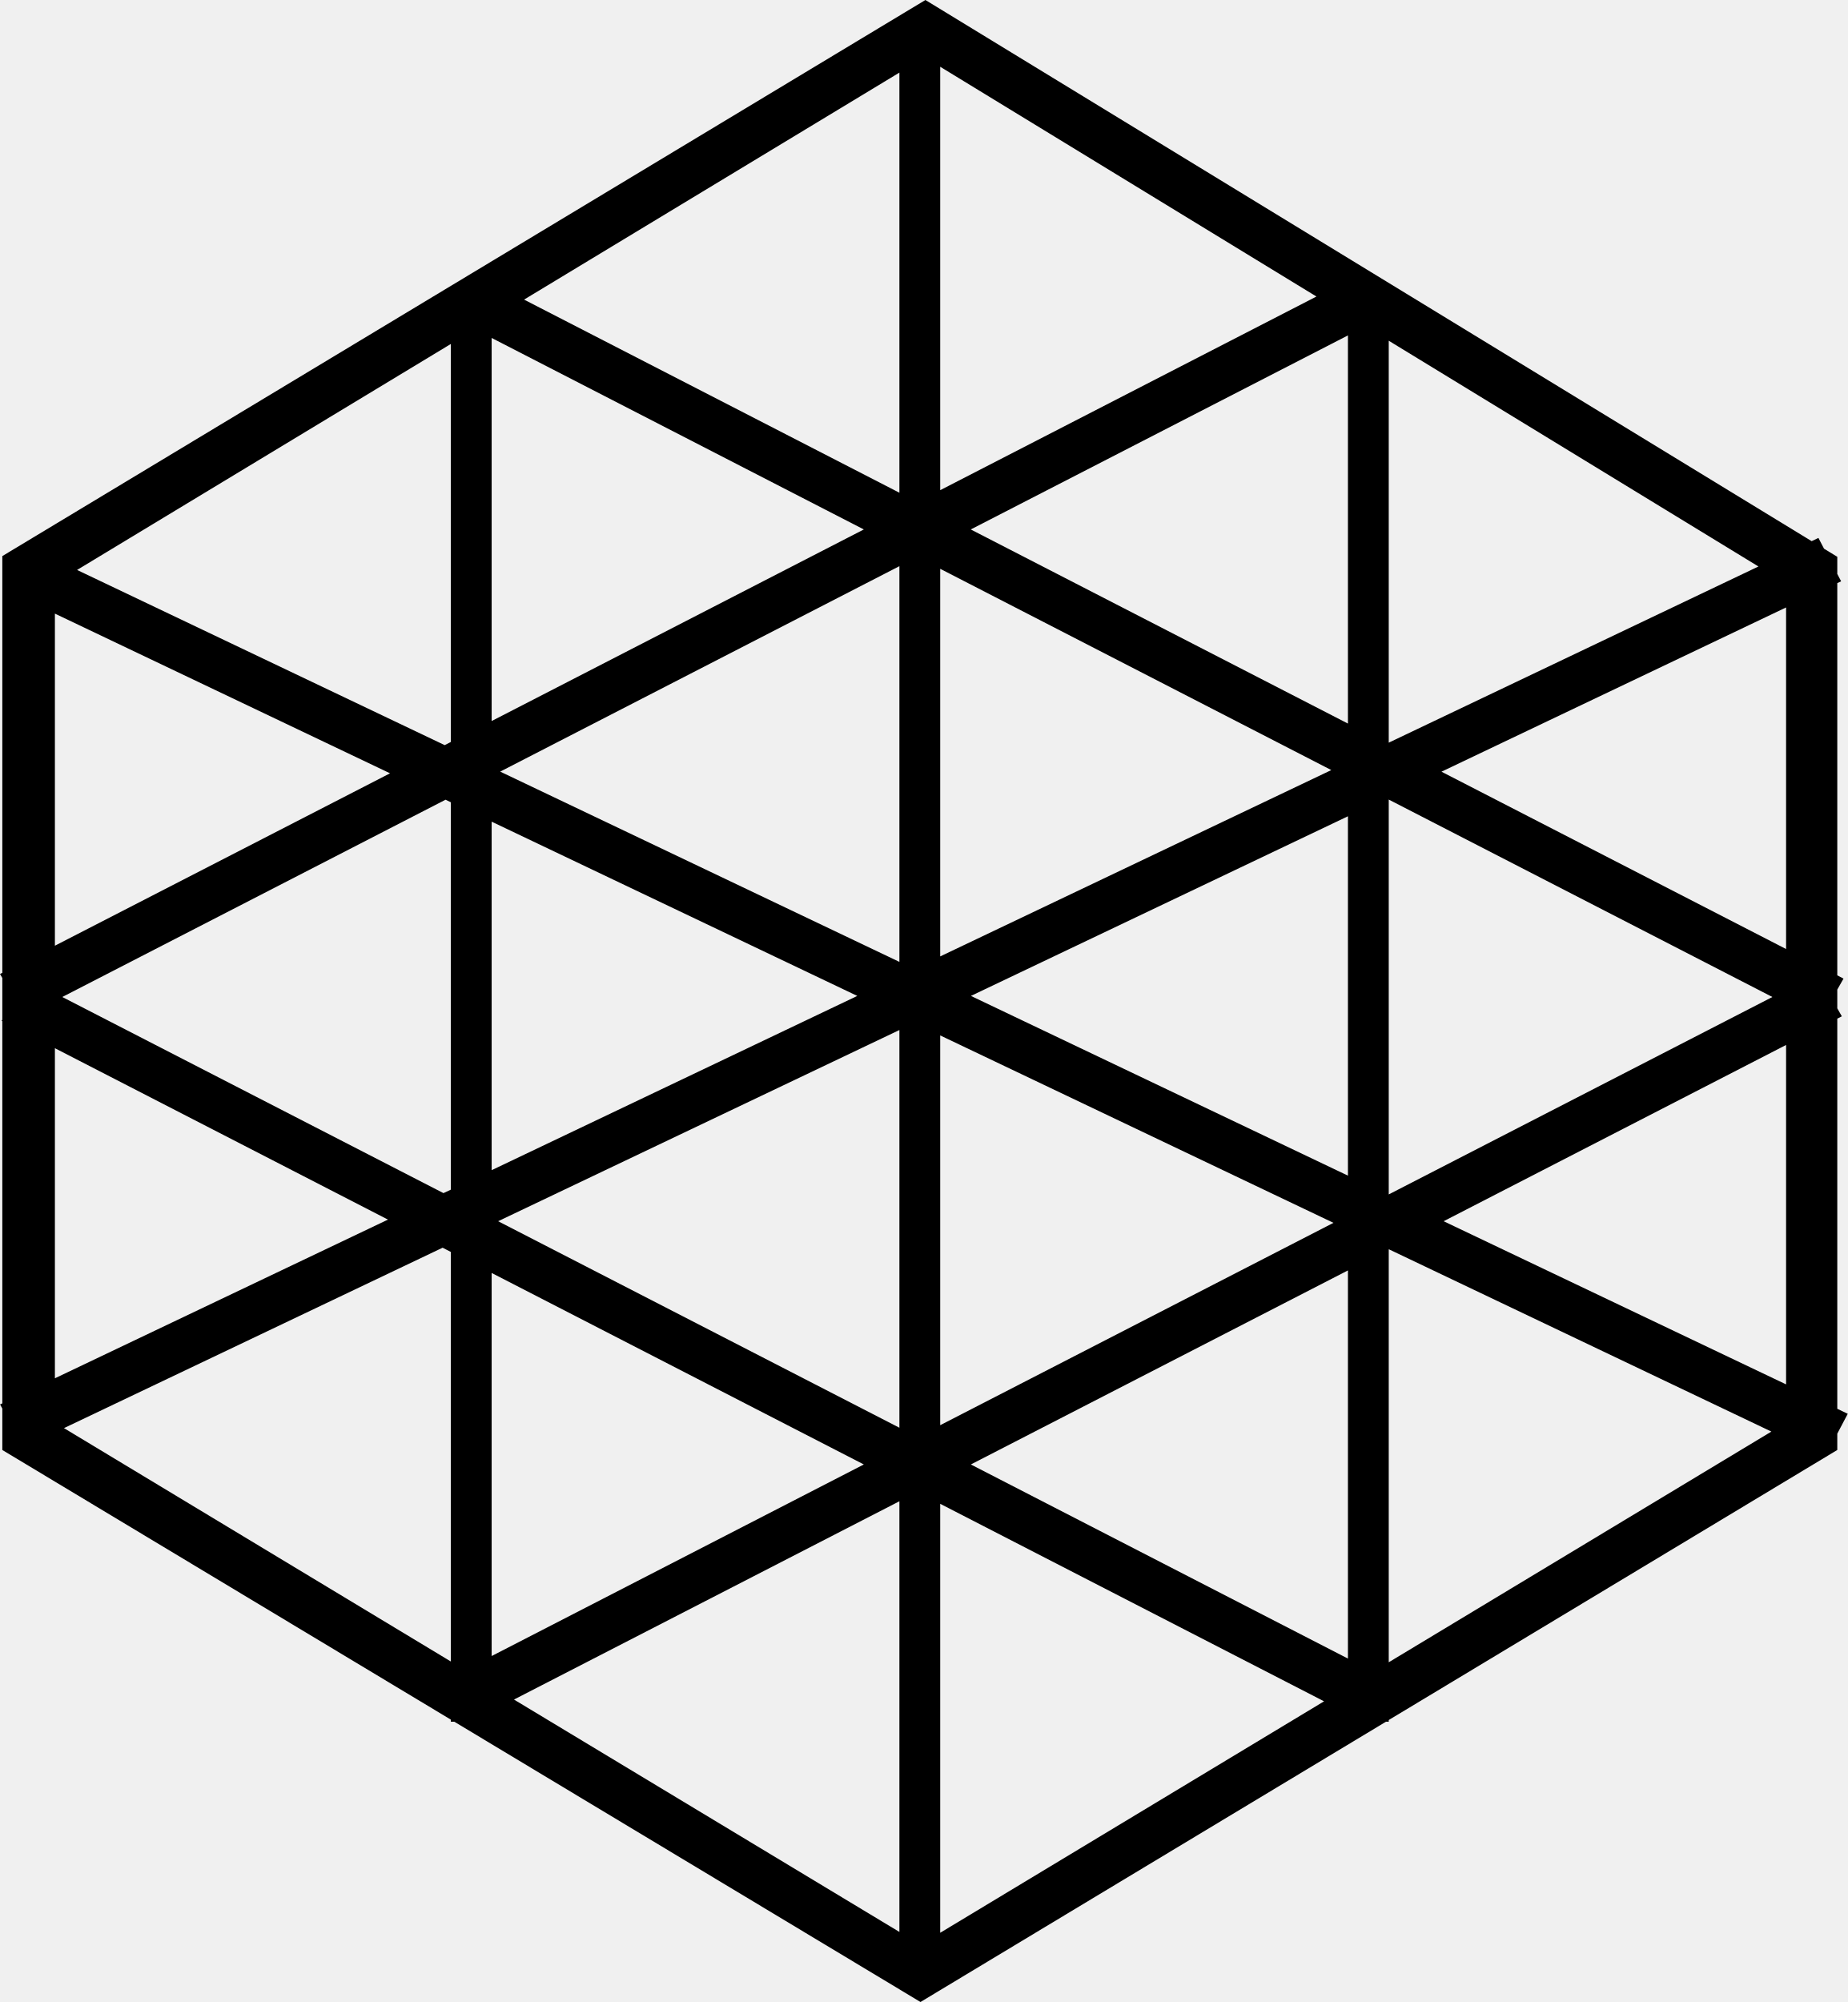
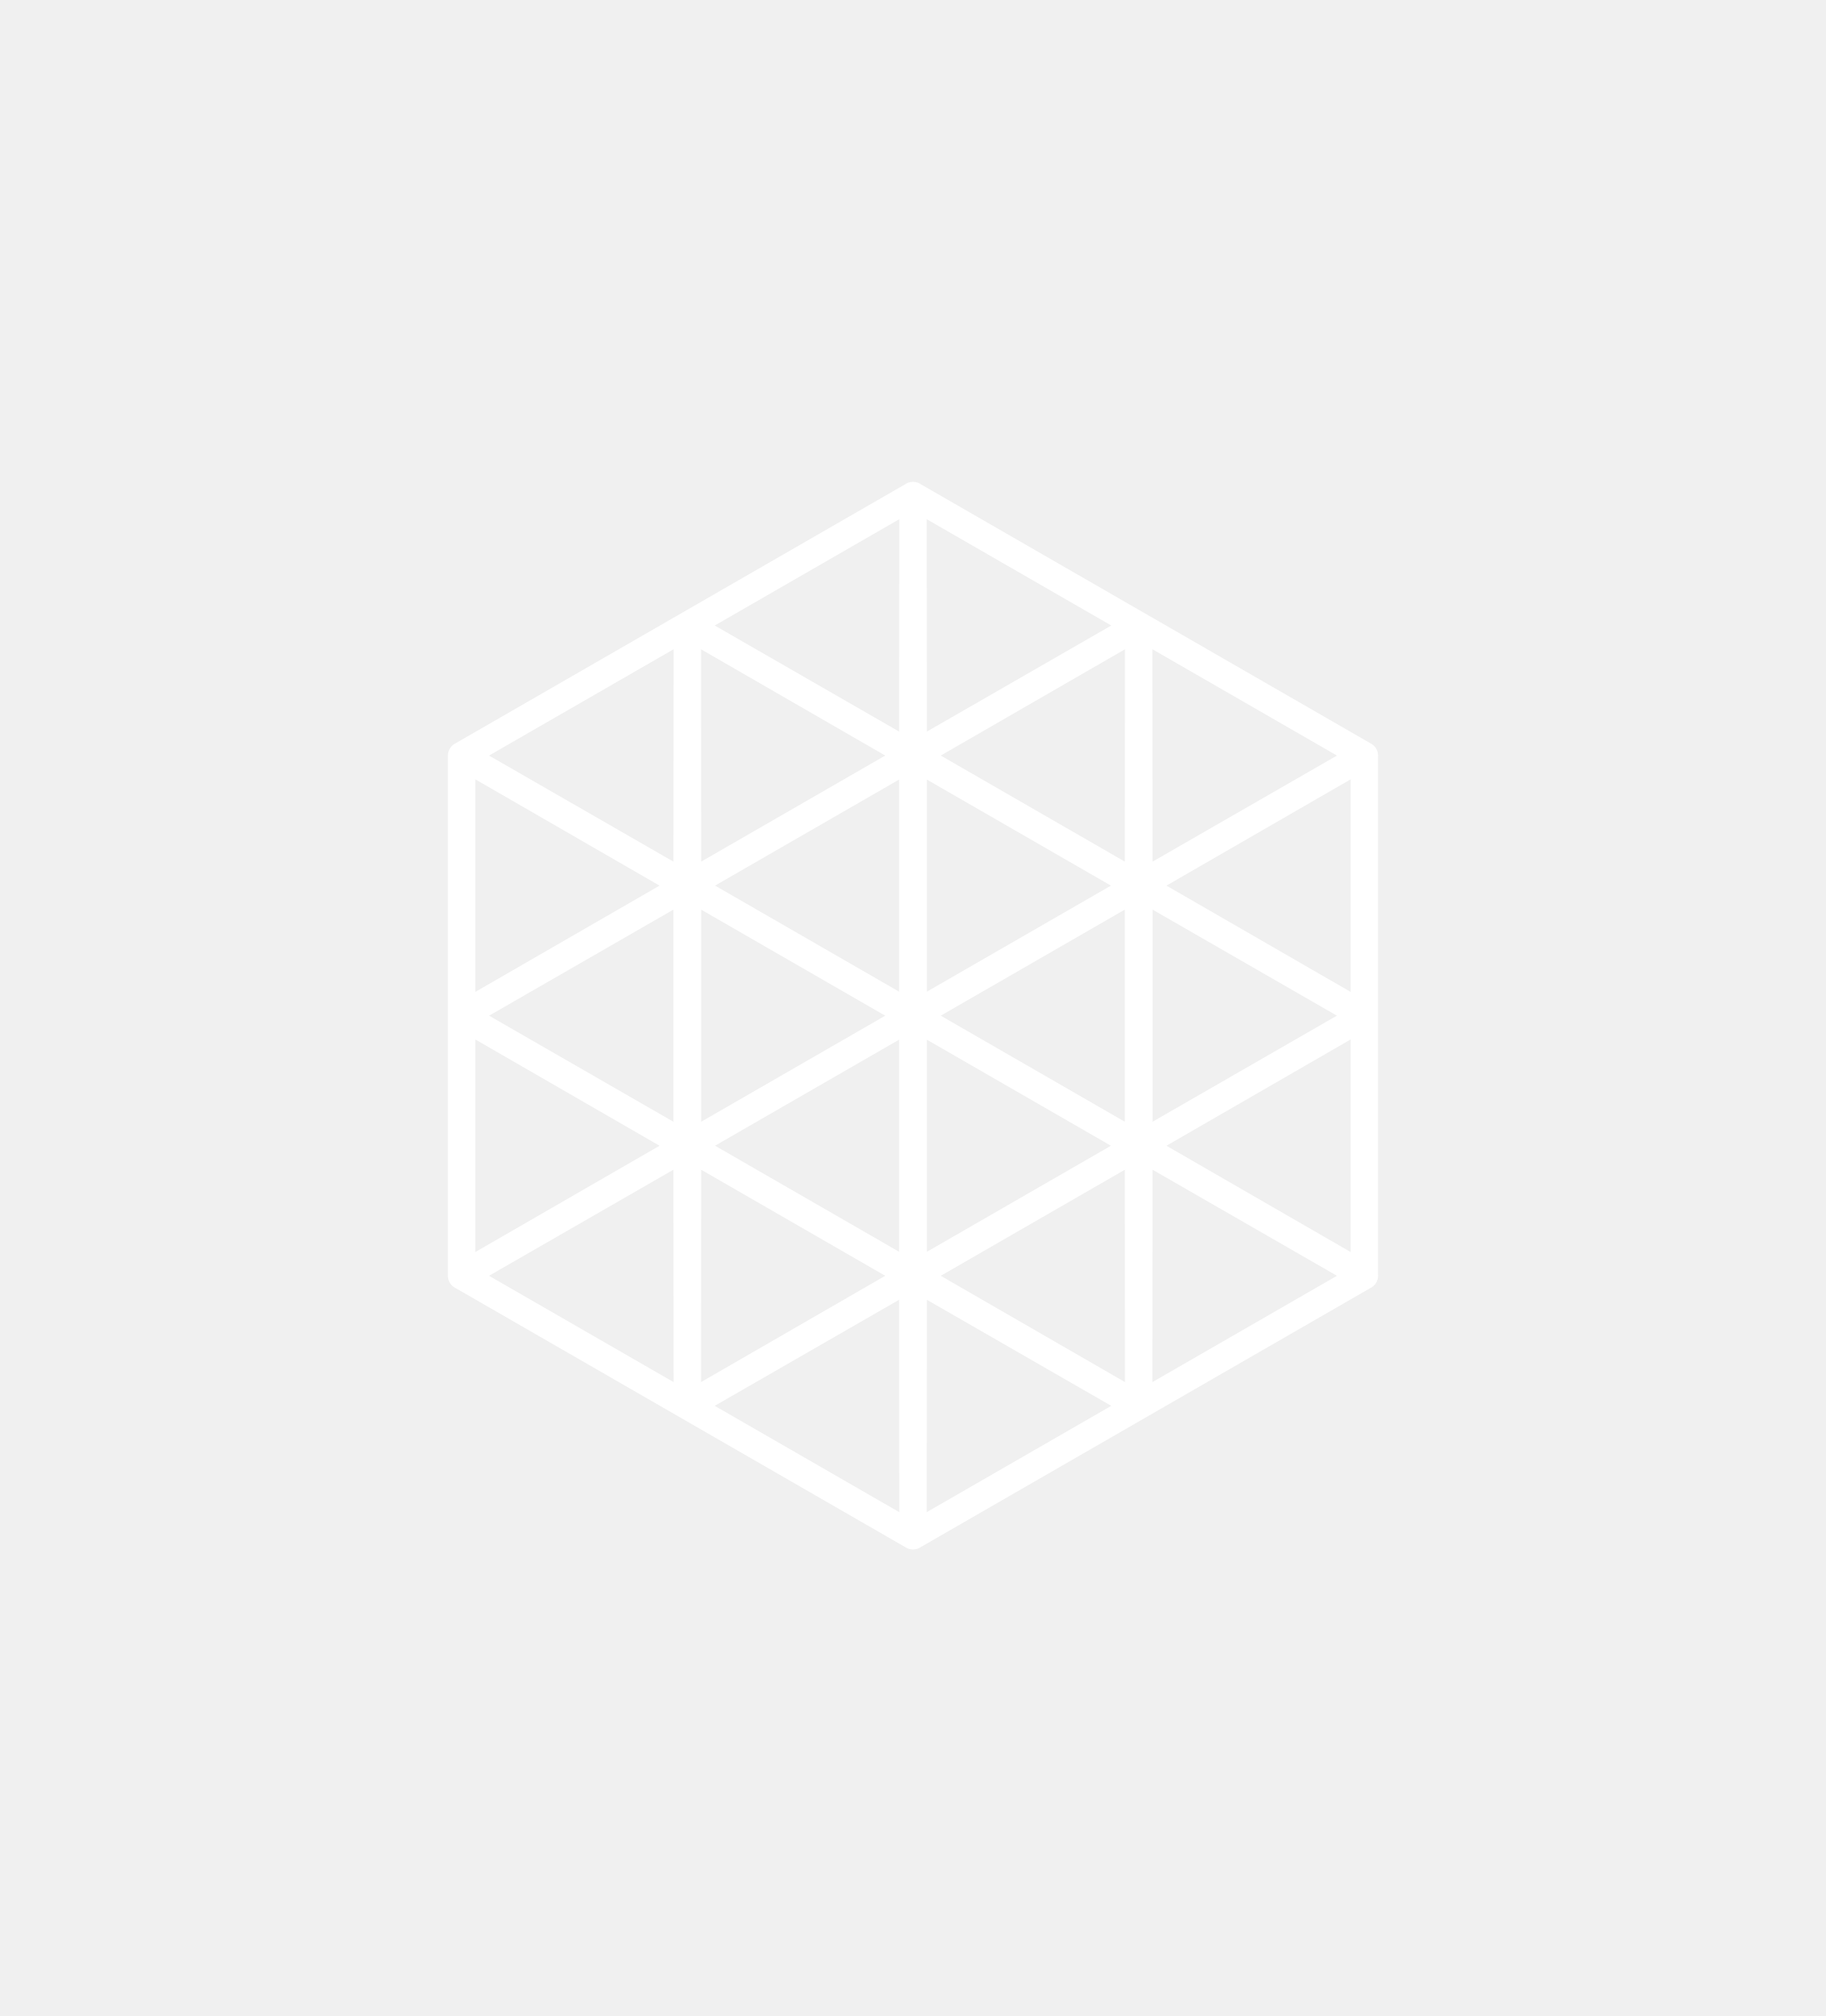
- <svg xmlns="http://www.w3.org/2000/svg" width="24" height="26" viewBox="0 0 24 26" fill="none">
-   <g clip-path="url(#clip0_887_2255)">
-     <path fill-rule="evenodd" clip-rule="evenodd" d="M0.03 18.831L5.856 22.333V22.36H5.901L11.956 26L18.002 22.36H18.038V22.338L23.864 18.831V18.619L24 18.361L23.864 18.296V13.229L23.923 13.199L23.864 13.095V12.852L23.945 12.709L23.864 12.667V7.573L23.914 7.549L23.864 7.454V7.231L23.692 7.126L23.619 6.986L23.531 7.028L12.02 0L0.03 7.222V12.634L0 12.649L0.03 12.701V13.243L0.021 13.258L0.03 13.262V18.226L0.001 18.239L0.03 18.293V18.831ZM0.713 13.613V17.9L5.039 15.839L0.713 13.613ZM0.809 12.948L5.76 15.495L5.856 15.45V10.419L5.787 10.386L0.809 12.948ZM5.856 16.259V21.578L0.831 18.547L5.749 16.204L5.856 16.259ZM6.386 16.532L11.22 19.019L6.386 21.507V16.532ZM11.682 18.542L6.47 15.86L11.682 13.377V18.542ZM12.212 19.53V25.101L17.198 22.095L12.212 19.53ZM17.508 21.54L12.61 19.019L17.508 16.499V21.54ZM18.038 10.384L23.021 12.948L18.038 15.512V10.384ZM23.199 13.571L18.751 15.86L23.199 17.979V13.571ZM18.041 16.225L18.038 16.227V21.588L23.008 18.592L18.041 16.225ZM12.212 13.447L17.32 15.881L12.212 18.509V13.447ZM11.682 19.497L6.676 22.072L11.682 25.09V19.497ZM23.199 12.325V7.889L18.723 10.022L23.199 12.325ZM17.508 9.397V4.356L12.609 6.876L17.508 9.397ZM12.212 7.387L17.292 10.001L12.212 12.421V7.387ZM11.682 6.399V0.943L6.807 3.891L11.682 6.399ZM6.386 4.389L11.22 6.876L6.386 9.364V4.389ZM12.611 12.934L17.508 10.601V15.268L12.611 12.934ZM11.682 7.353V12.492L6.497 10.021L11.682 7.353ZM11.135 12.934L6.386 10.671V15.197L11.135 12.934ZM0.713 12.282L5.066 10.043L0.713 7.969V12.282ZM1.001 7.402L5.776 9.677L5.856 9.636V4.467L1.001 7.402ZM22.84 7.357L18.038 9.645V4.425L22.84 7.357ZM12.212 6.366L17.099 3.851L12.212 0.867V6.366Z" fill="black" />
-   </g>
-   <defs>
-     <clipPath id="clip0_887_2255">
-       <rect width="24" height="26" fill="white" />
-     </clipPath>
-   </defs>
+ <svg xmlns="http://www.w3.org/2000/svg" width="106" height="117" viewBox="0 0 106 117" fill="none">
+   <path d="M53.003 89.926H52.999C52.859 89.926 52.722 89.89 52.602 89.82C52.585 89.811 52.57 89.801 52.556 89.791L26.446 74.752C26.431 74.744 26.414 74.736 26.395 74.726C26.279 74.659 26.178 74.558 26.108 74.438C26.037 74.317 26 74.179 26 74.039C26 74.02 26 74.003 26.002 73.987V43.905C26.001 43.889 26 43.872 26 43.853C26 43.713 26.037 43.576 26.107 43.455C26.177 43.334 26.278 43.233 26.399 43.164C26.412 43.156 26.427 43.149 26.442 43.141L52.557 28.099C52.57 28.09 52.586 28.079 52.602 28.07C52.721 28.002 52.858 27.965 52.999 27.965C53.001 27.965 53.002 27.965 53.003 27.965C53.143 27.965 53.281 28.001 53.401 28.071C53.417 28.08 53.432 28.09 53.445 28.099L79.555 43.138C79.569 43.145 79.585 43.153 79.601 43.163C79.723 43.233 79.823 43.333 79.893 43.454C79.963 43.575 80 43.712 80 43.852C80 43.871 80 43.889 79.998 43.904V73.985C79.999 74.001 80 74.019 80 74.037C80 74.177 79.963 74.315 79.892 74.436C79.822 74.557 79.722 74.658 79.6 74.727C79.587 74.734 79.572 74.742 79.557 74.749L53.443 89.791C53.429 89.801 53.412 89.812 53.395 89.822C53.279 89.889 53.142 89.925 53.002 89.925L53.003 89.926ZM53.806 75.432L53.797 87.76L64.511 81.589L53.805 75.432H53.806ZM41.49 81.589L52.204 87.76L52.195 75.432L41.489 81.589H41.49ZM66.907 67.884L66.899 80.212L77.613 74.041L66.907 67.884H66.907ZM28.388 74.041L39.102 80.212L39.093 67.884L28.388 74.041ZM54.611 74.042L65.306 80.211L65.298 67.885L54.611 74.042ZM40.704 67.885L40.696 80.211L51.391 74.042L40.704 67.885ZM67.712 66.494L78.41 72.665V60.323L67.712 66.494ZM27.591 60.323V72.665L38.289 66.494L27.591 60.323ZM53.806 60.337V72.65L64.492 66.494L53.806 60.338V60.337ZM41.509 66.493L52.195 72.649V60.336L41.509 66.492V66.493ZM66.907 52.788V65.102L77.61 58.945L66.907 52.788ZM28.391 58.946L39.093 65.102V52.789L28.391 58.946ZM54.611 58.946L65.297 65.102V52.789L54.611 58.945V58.946ZM40.704 52.79V65.102L51.39 58.947L40.704 52.791V52.79ZM67.712 51.398L78.41 57.568V45.227L67.712 51.398ZM27.591 45.227V57.568L38.289 51.398L27.591 45.227ZM53.806 45.241V57.553L64.492 51.398L53.806 45.242V45.241ZM41.509 51.397L52.195 57.553V45.241L41.509 51.397ZM66.899 37.679L66.907 50.007L77.614 43.85L66.9 37.679H66.899ZM28.388 43.85L39.094 50.007L39.103 37.679L28.388 43.85ZM54.611 43.849L65.298 50.006L65.306 37.681L54.611 43.849ZM40.696 37.681L40.704 50.006L51.391 43.849L40.696 37.681ZM53.797 30.131L53.806 42.459L64.512 36.302L53.797 30.131ZM41.49 36.302L52.196 42.459L52.205 30.131L41.49 36.302H41.49Z" fill="white" />
</svg>
